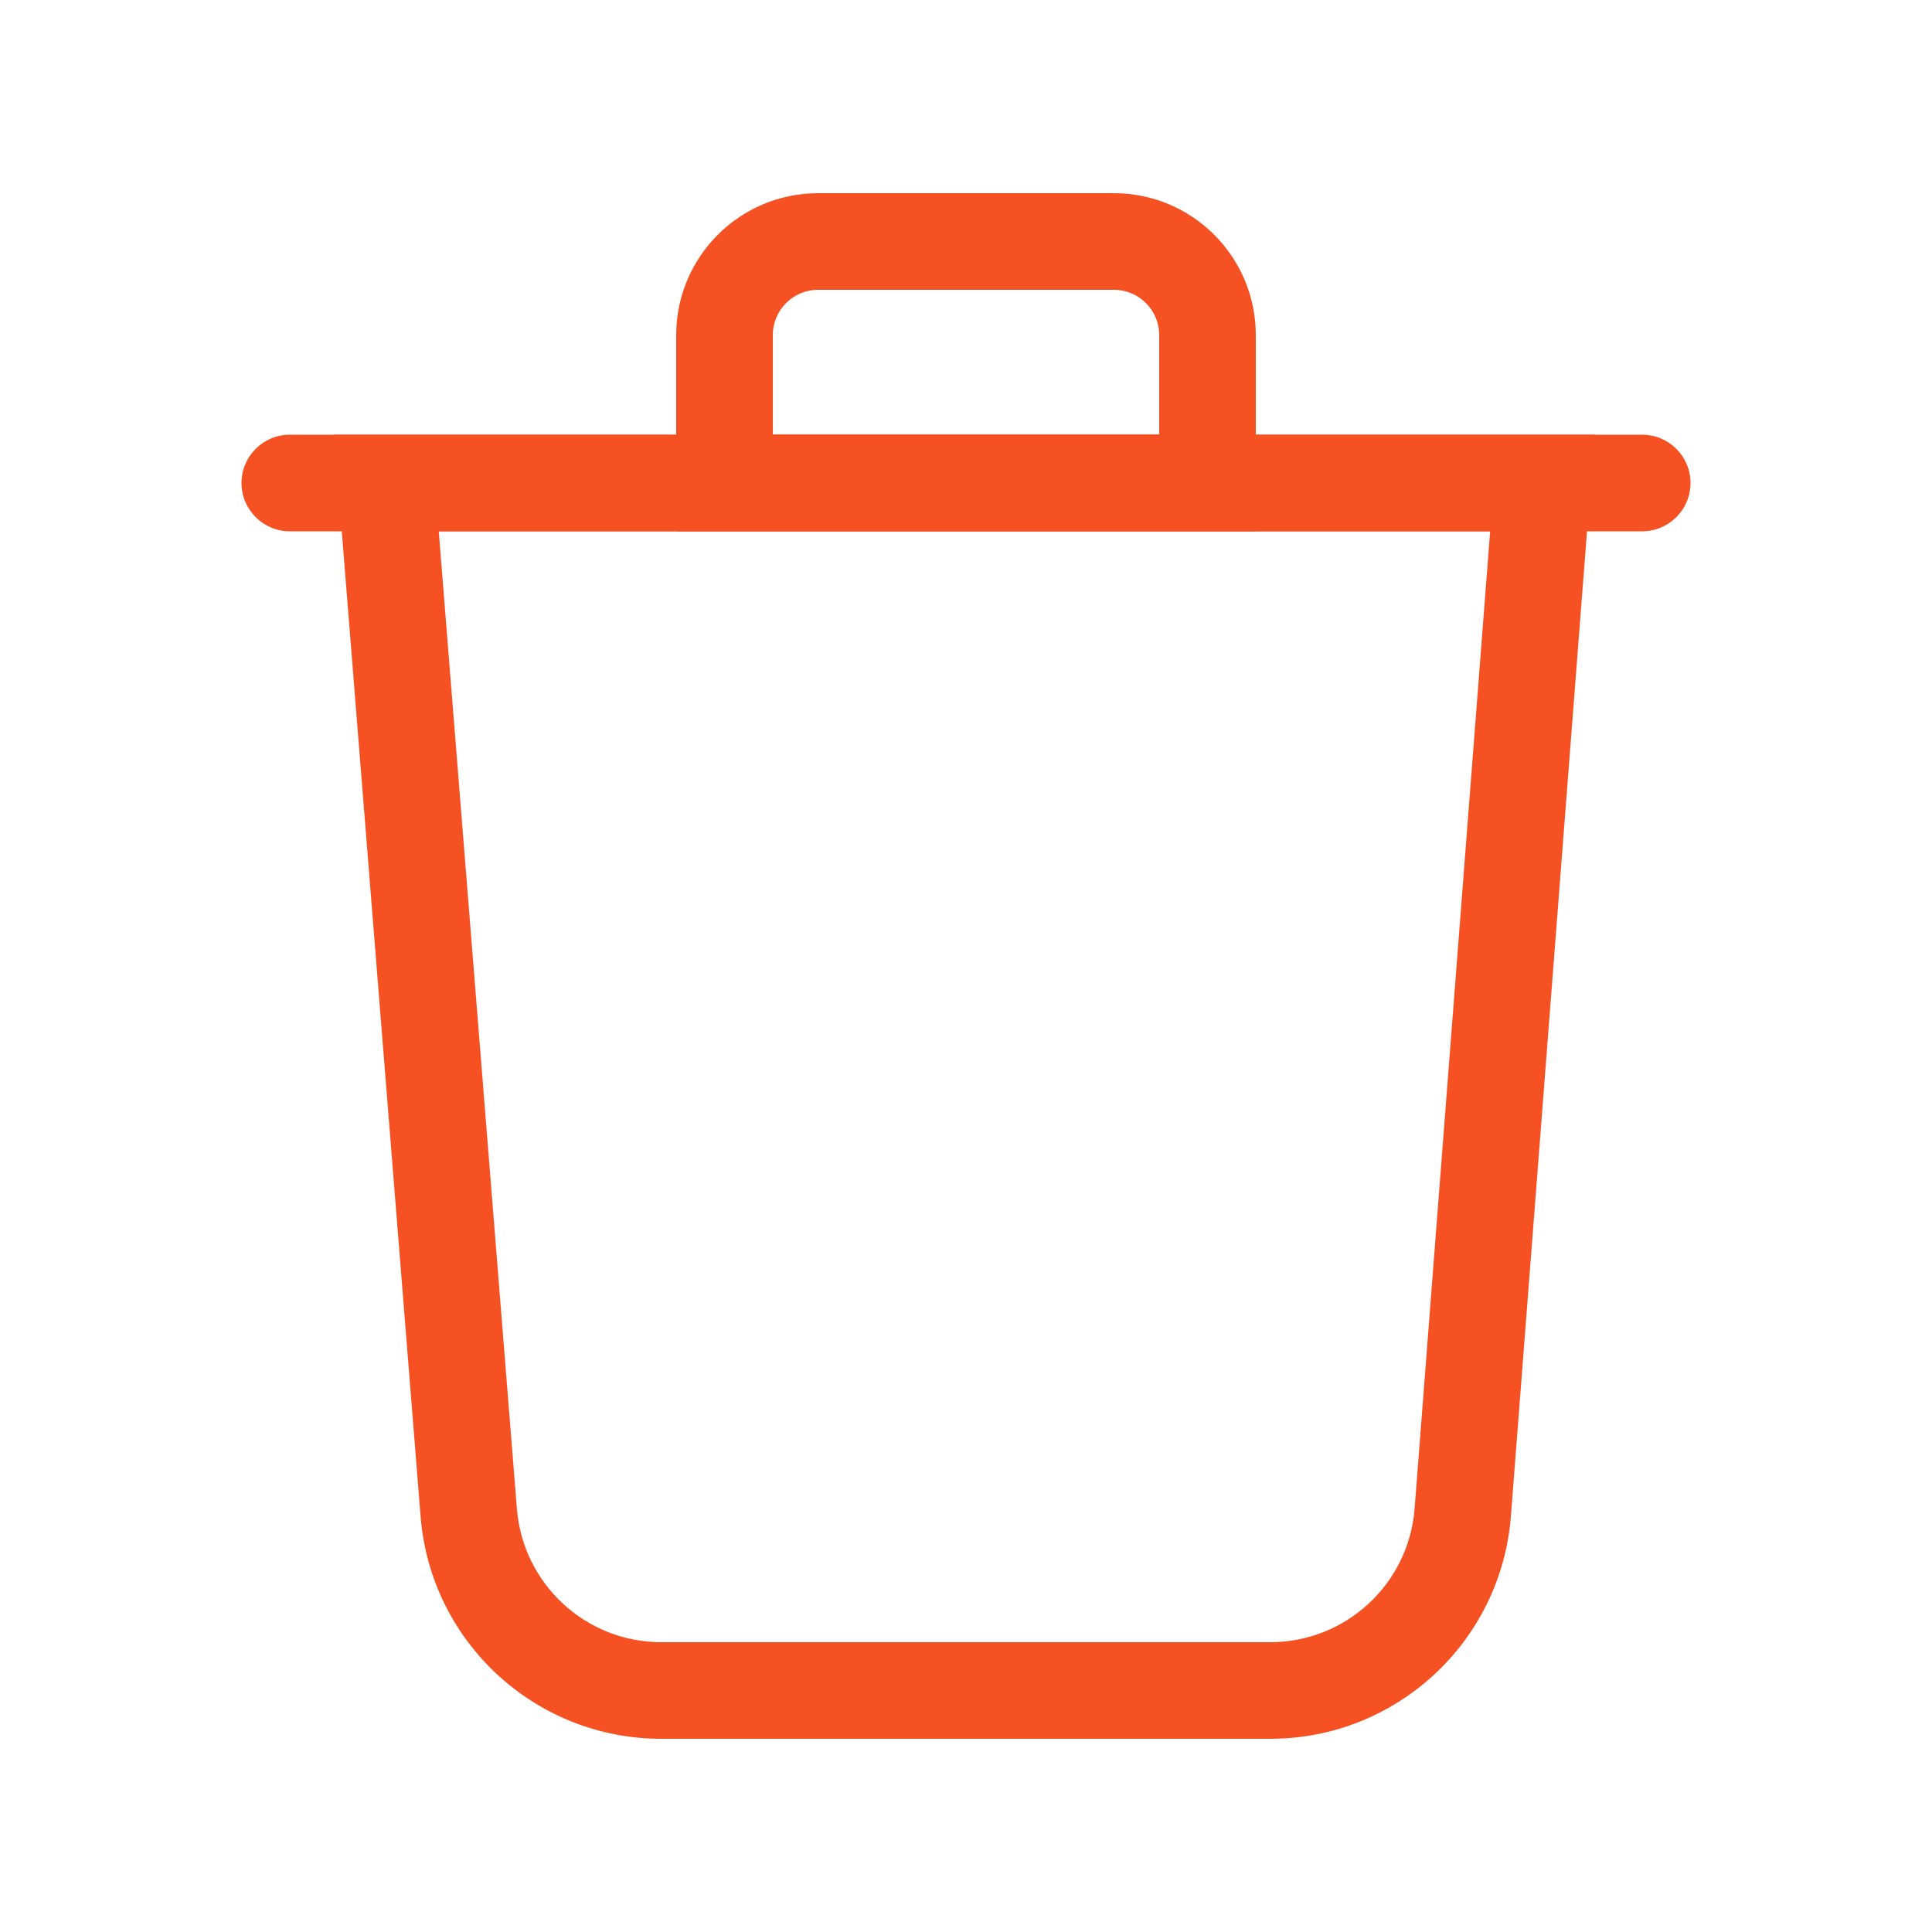
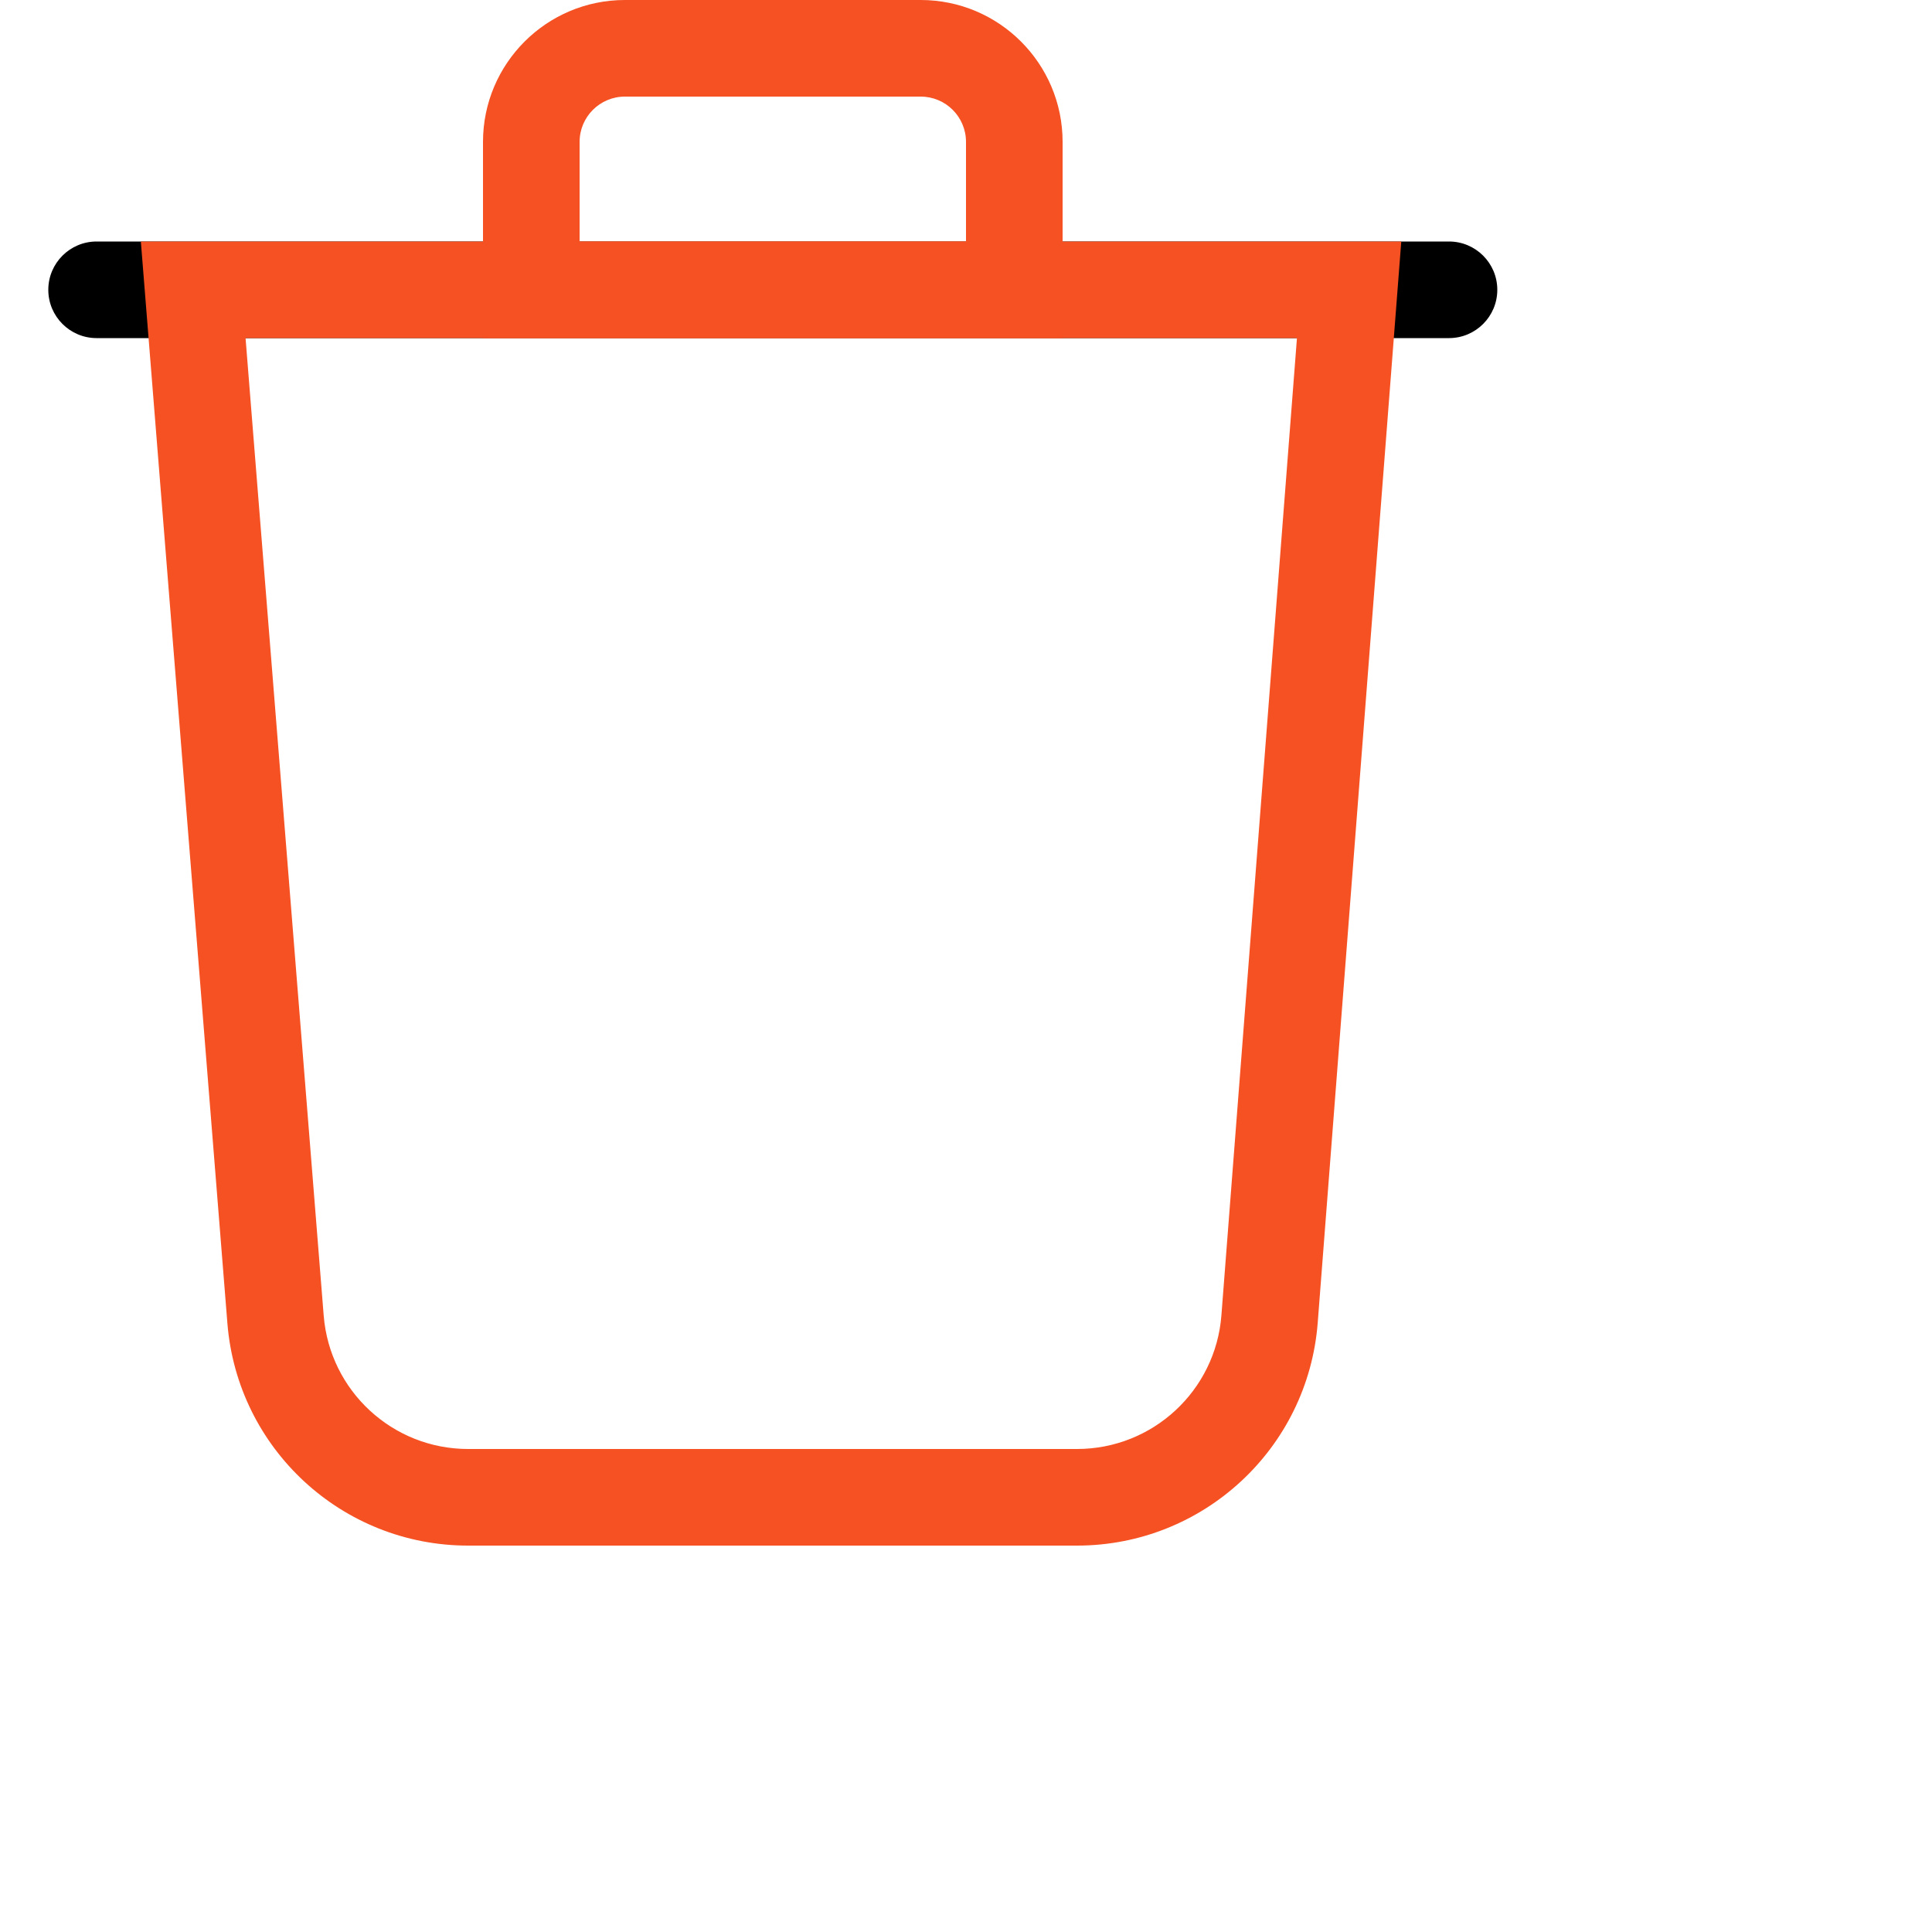
<svg xmlns="http://www.w3.org/2000/svg" width="20" height="20" viewBox="0 0 20 20" fill="none">
-   <g id="icon-20">
-     <g id="Vector">
-       <path fill-rule="evenodd" clip-rule="evenodd" d="M2.5 5C2.5 4.724 2.724 4.5 3 4.5H17C17.276 4.5 17.5 4.724 17.5 5C17.5 5.276 17.276 5.5 17 5.5H3C2.724 5.5 2.5 5.276 2.5 5Z" fill="#F55123" />
-       <path fill-rule="evenodd" clip-rule="evenodd" d="M3.458 4.5H16.506L15.641 15.693C15.54 16.995 14.455 18 13.149 18H6.846C5.543 18 4.458 16.999 4.354 15.699L3.458 4.5ZM4.542 5.5L5.351 15.62C5.414 16.399 6.064 17 6.846 17H13.149C13.932 17 14.584 16.397 14.644 15.616L15.426 5.5H4.542Z" fill="#F55123" />
-       <path fill-rule="evenodd" clip-rule="evenodd" d="M13 5.5H7V3.469C7 2.658 7.658 2 8.469 2H11.531C12.342 2 13 2.658 13 3.469V5.5ZM8.469 3C8.21 3 8 3.21 8 3.469V4.5H12V3.469C12 3.21 11.79 3 11.531 3H8.469Z" fill="#F55123" />
-     </g>
-   </g>
+   <path fill-rule="evenodd" clip-rule="evenodd" d="M0.5 3C0.5 2.724 0.724 2.5 1 2.5H15C15.276 2.5 15.5 2.724 15.5 3C15.5 3.276 15.276 3.5 15 3.5H1C0.724 3.5 0.5 3.276 0.5 3Z" fill="black" />
+   <path fill-rule="evenodd" clip-rule="evenodd" d="M1.458 2.5H14.506L13.641 13.693C13.54 14.995 12.455 16 11.149 16H4.846C3.543 16 2.458 14.999 2.354 13.699L1.458 2.5ZM2.542 3.5L3.351 13.62C3.414 14.399 4.064 15 4.846 15H11.149C11.932 15 12.584 14.397 12.644 13.616L13.426 3.5H2.542Z" fill="#F55123" />
+   <path fill-rule="evenodd" clip-rule="evenodd" d="M11 3.5H5V1.469C5 0.658 5.658 0 6.469 0H9.531C10.342 0 11 0.658 11 1.469V3.5ZM6.469 1C6.21 1 6 1.21 6 1.469V2.5H10V1.469C10 1.21 9.79 1 9.531 1H6.469Z" fill="#F55123" />
</svg>
